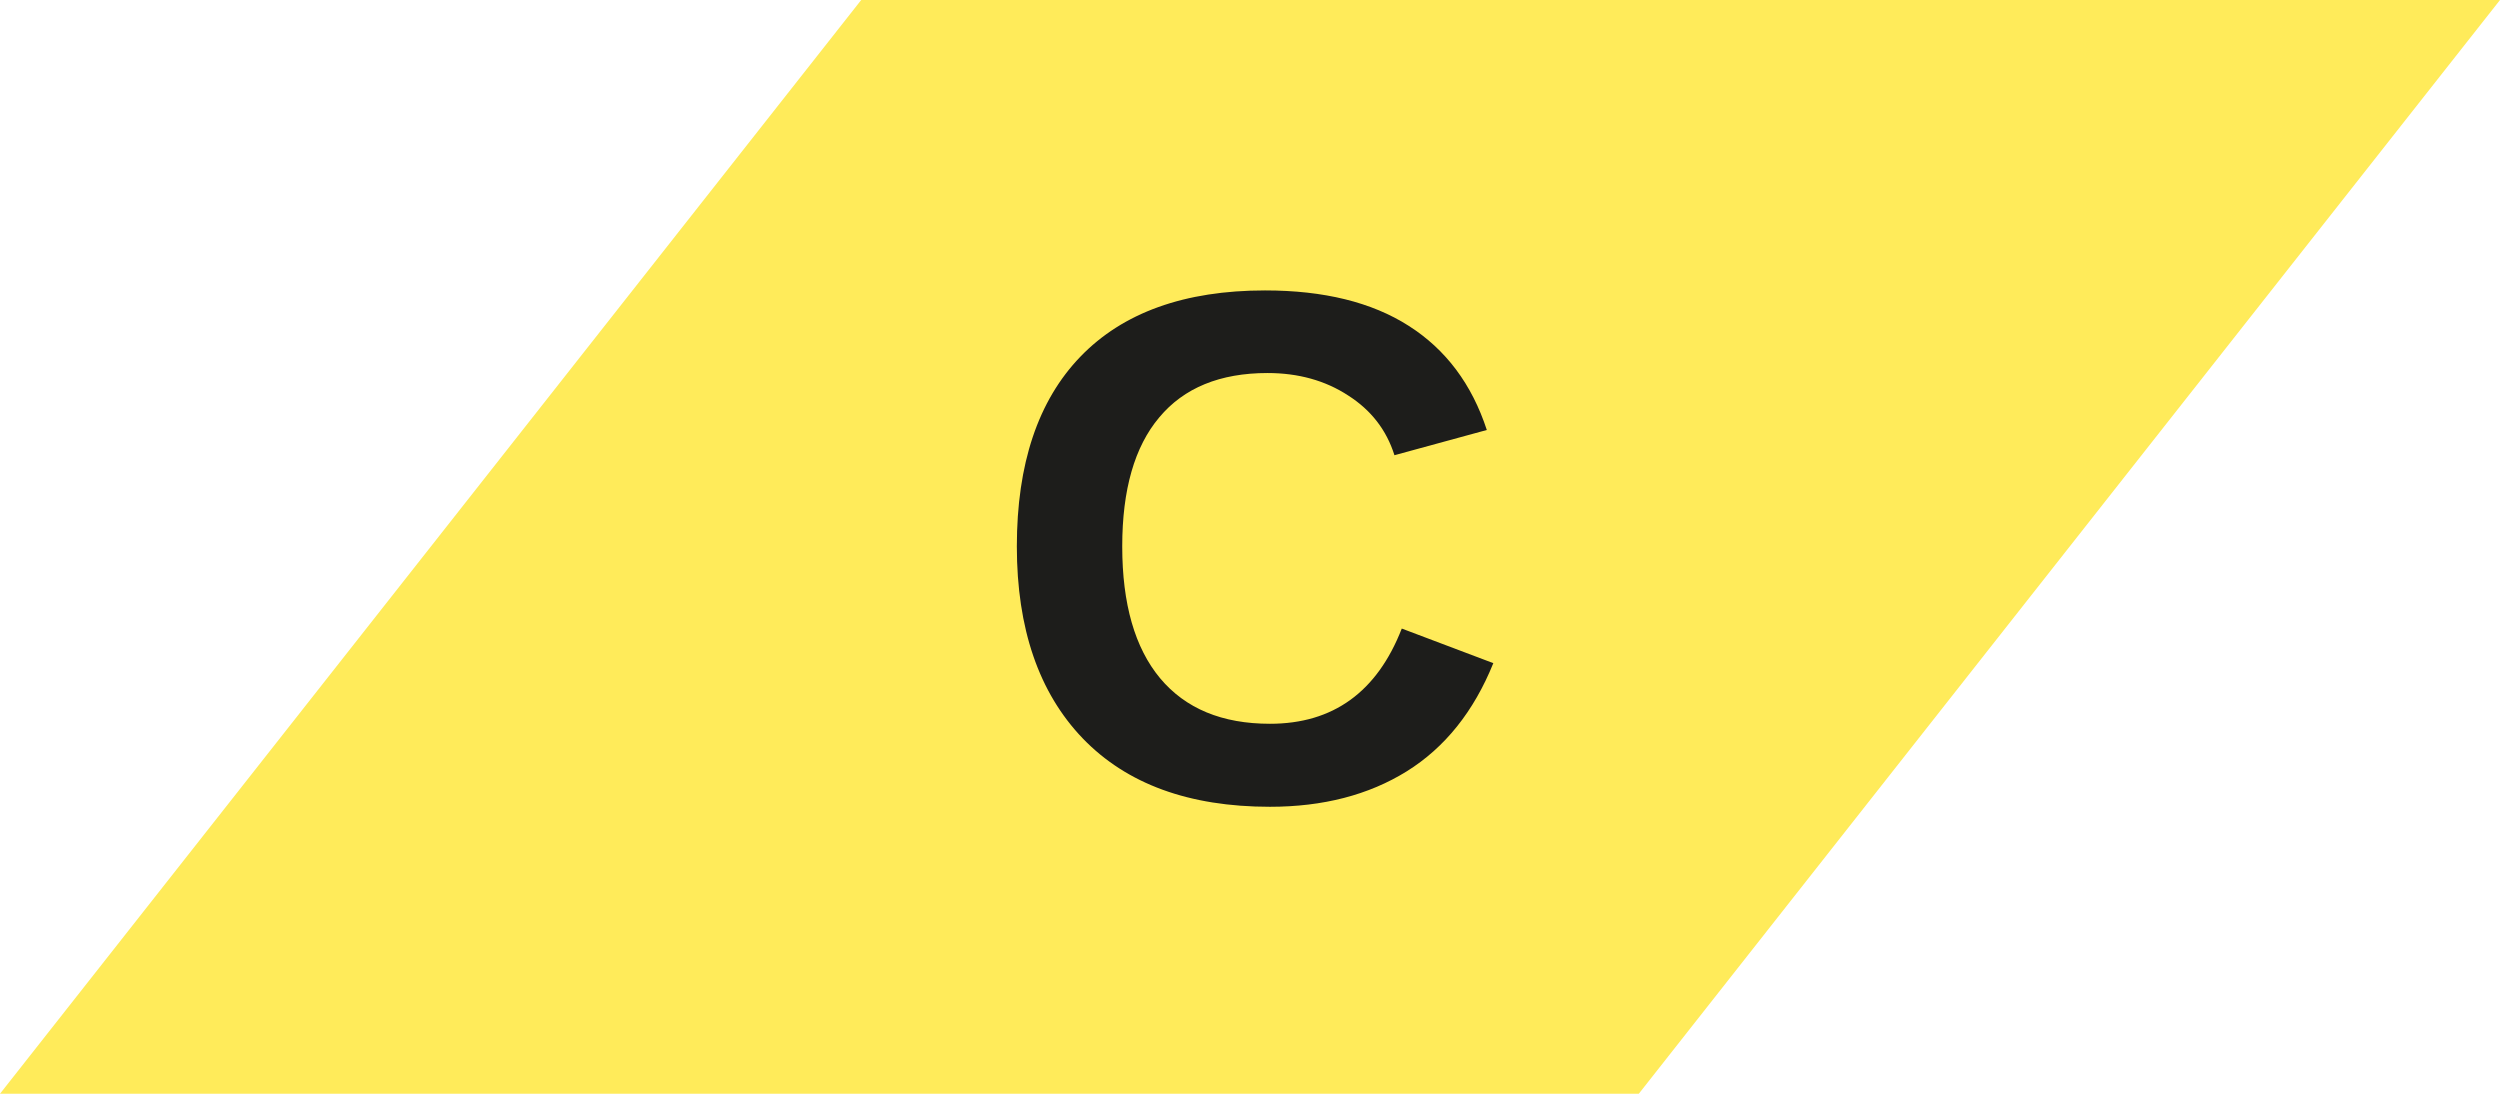
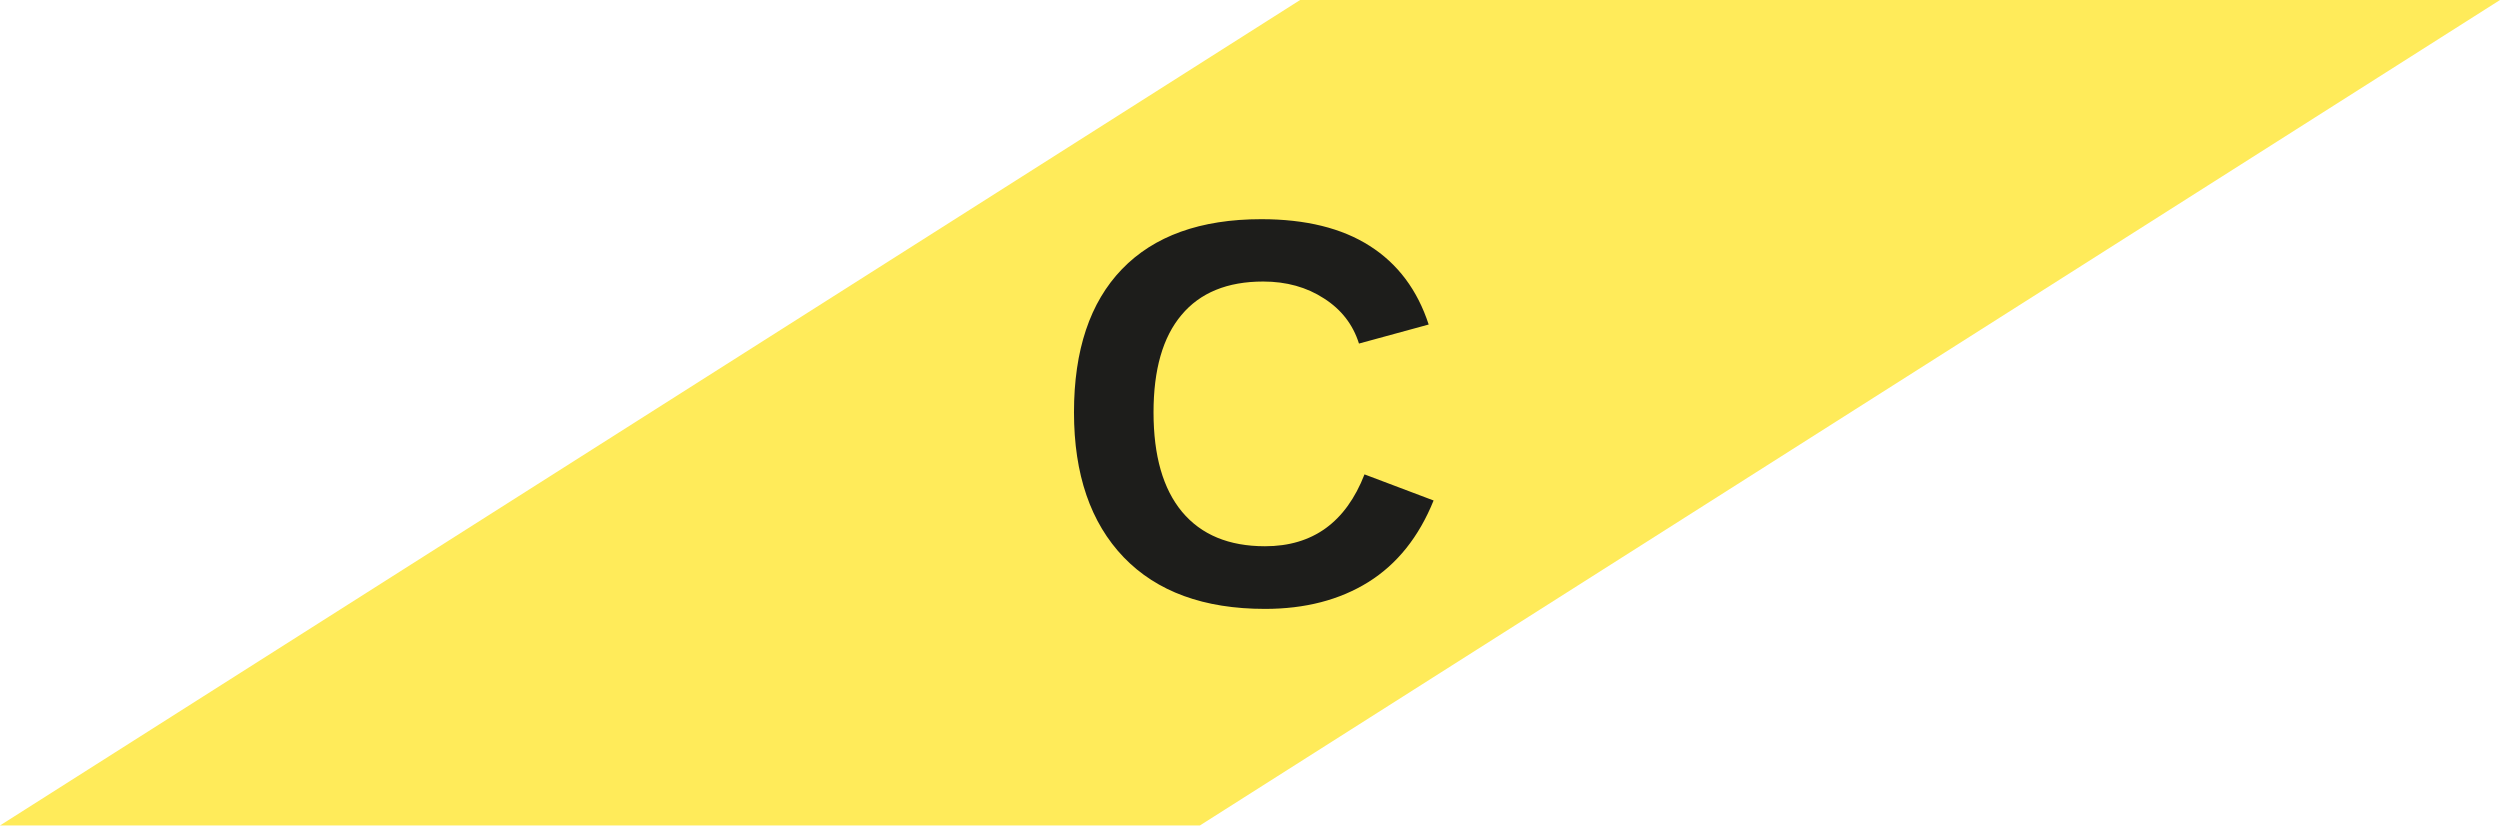
- <svg xmlns="http://www.w3.org/2000/svg" viewBox="0 0 96 42" role="img" aria-label="SAFETY-SCORE Stufe C">
-   <polygon fill="#ffeb5a" points="33.07,0 96,0 62.93,42 0,42" />
-   <text x="48.0" y="30.7" text-anchor="middle" font-family="Arial, Helvetica, 'Liberation Sans', sans-serif" font-weight="700" font-size="28" fill="#1d1d1b">C</text>
+ <svg xmlns="http://www.w3.org/2000/svg" viewBox="0 0 127.2 42" role="img" aria-label="SAFETY-SCORE Stufe C">
+   <polygon fill="#ffeb5a" points="66.15,0 127.2,0 61.05,42 0,42" />
+   <text x="63.6" y="30.7" text-anchor="middle" font-family="Arial, Helvetica, 'Liberation Sans', sans-serif" font-weight="700" font-size="28" fill="#1d1d1b">C</text>
</svg>
